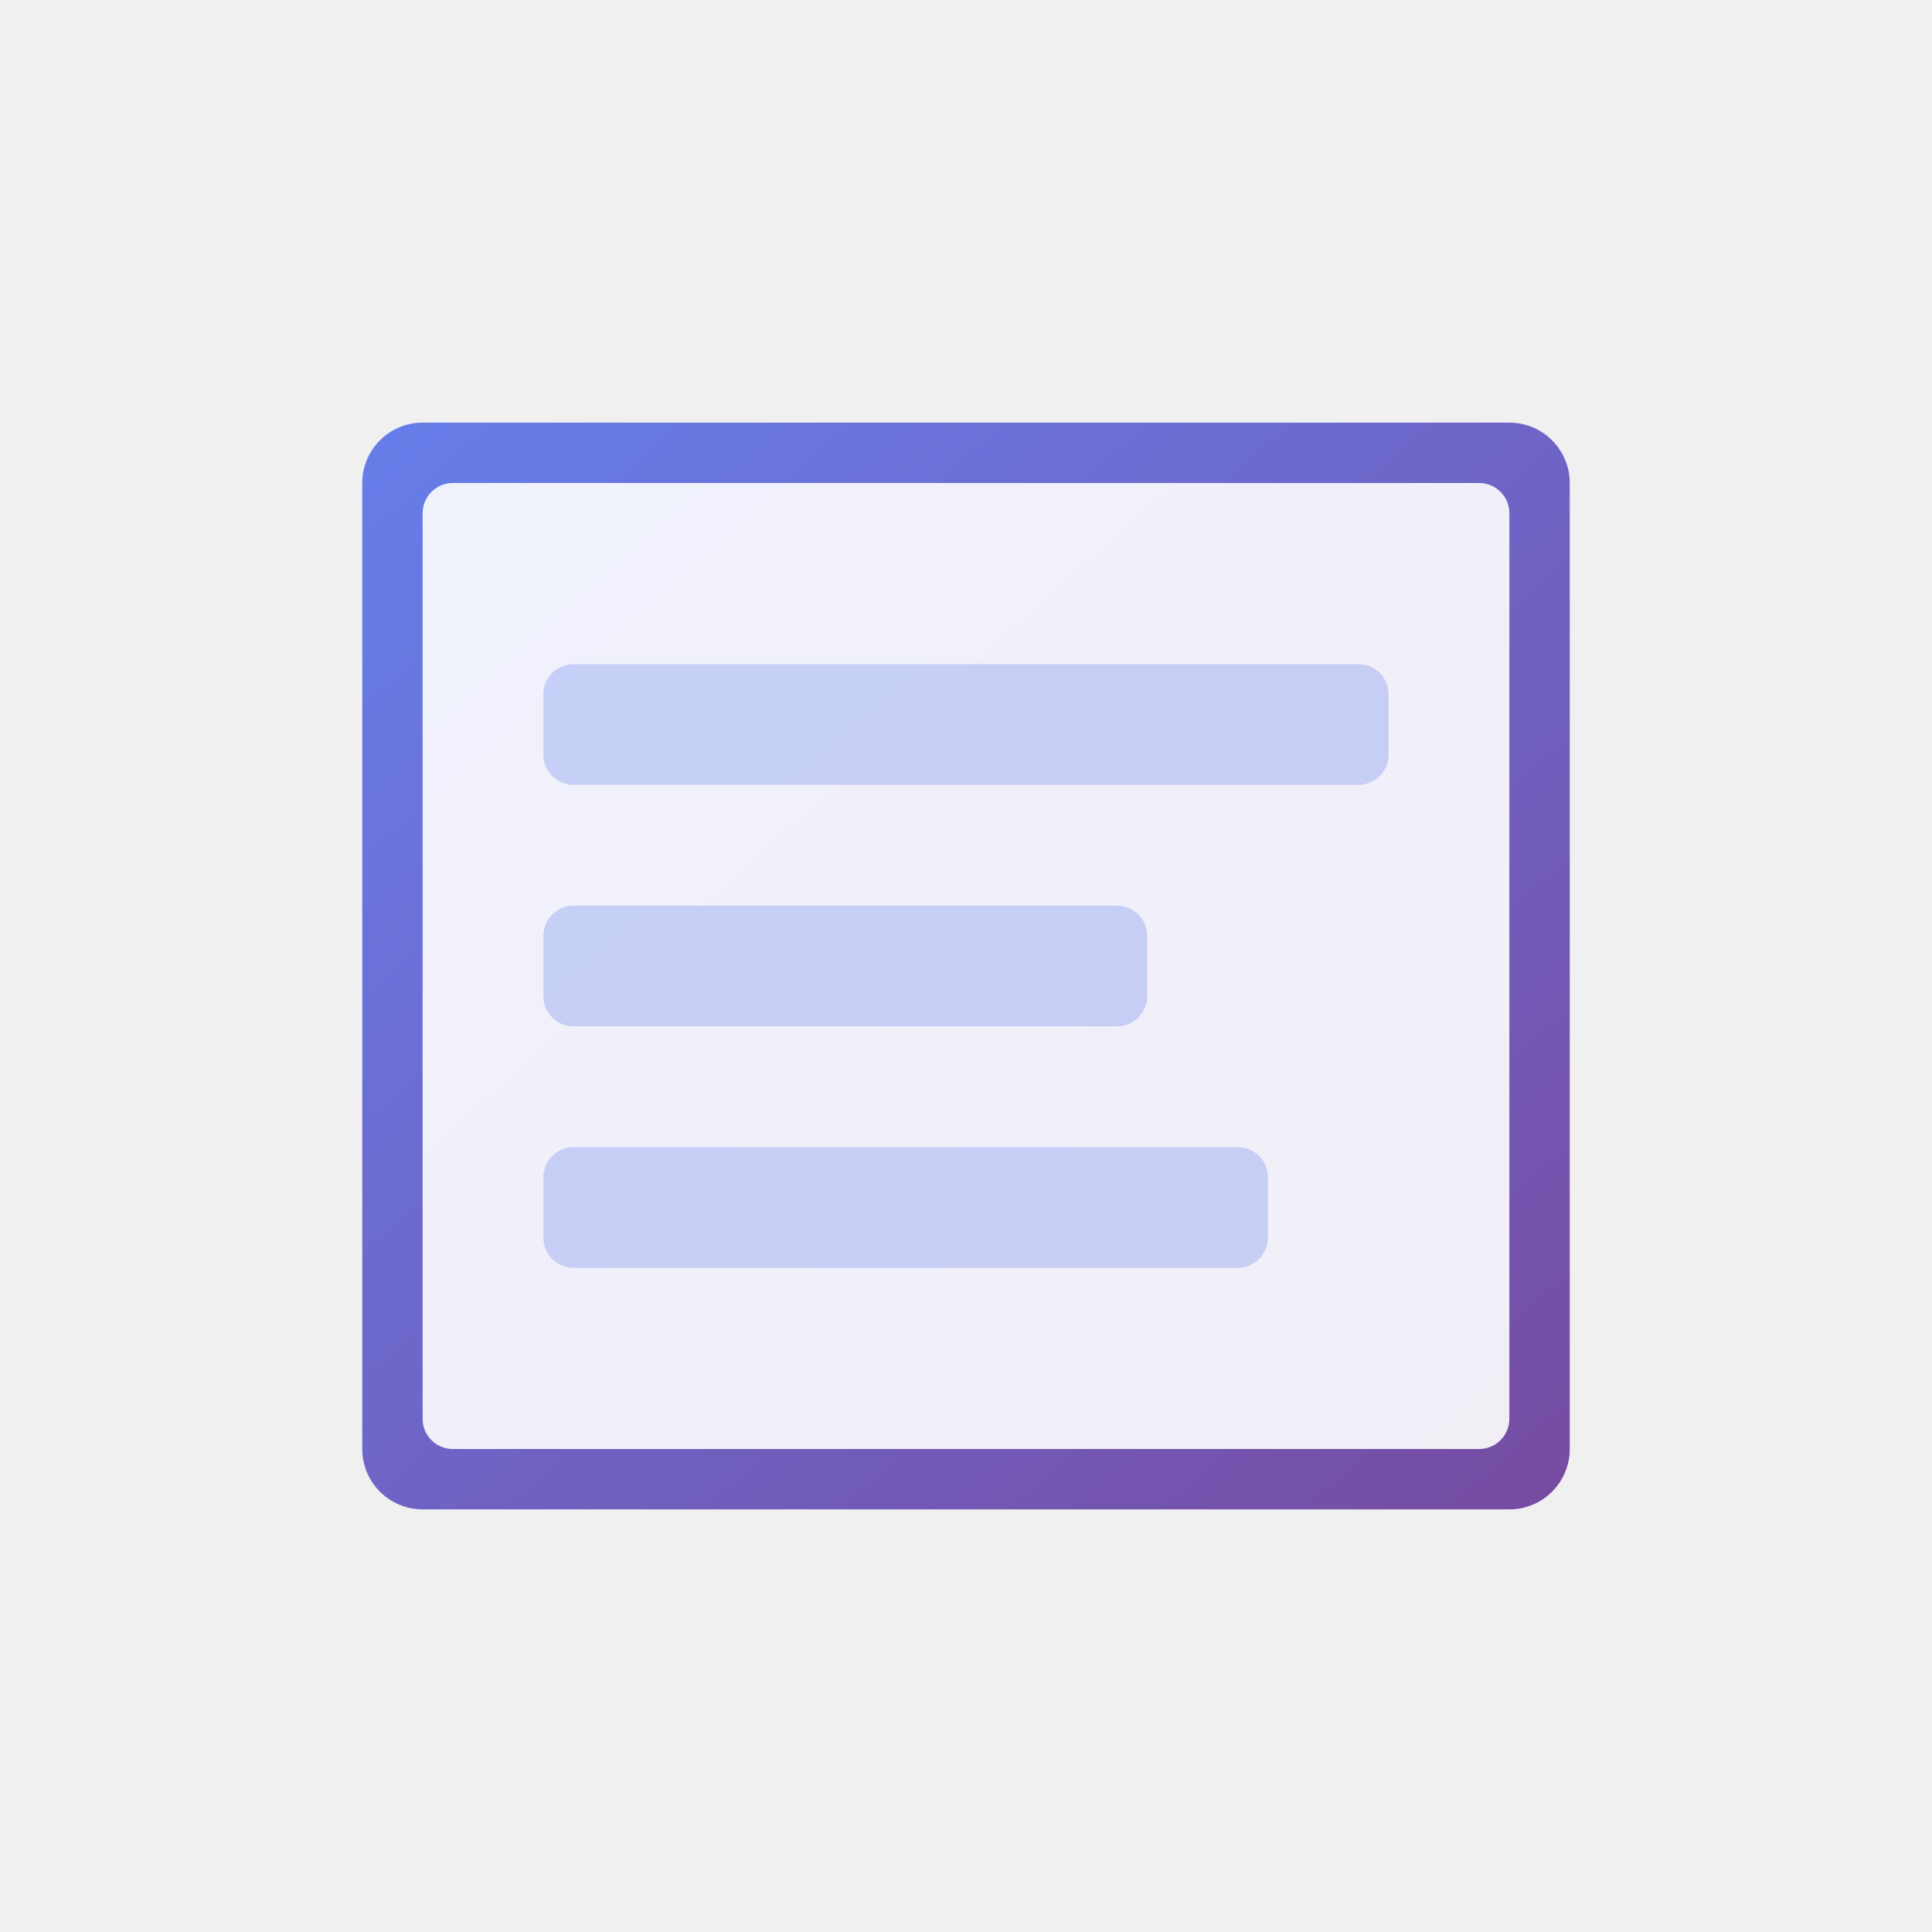
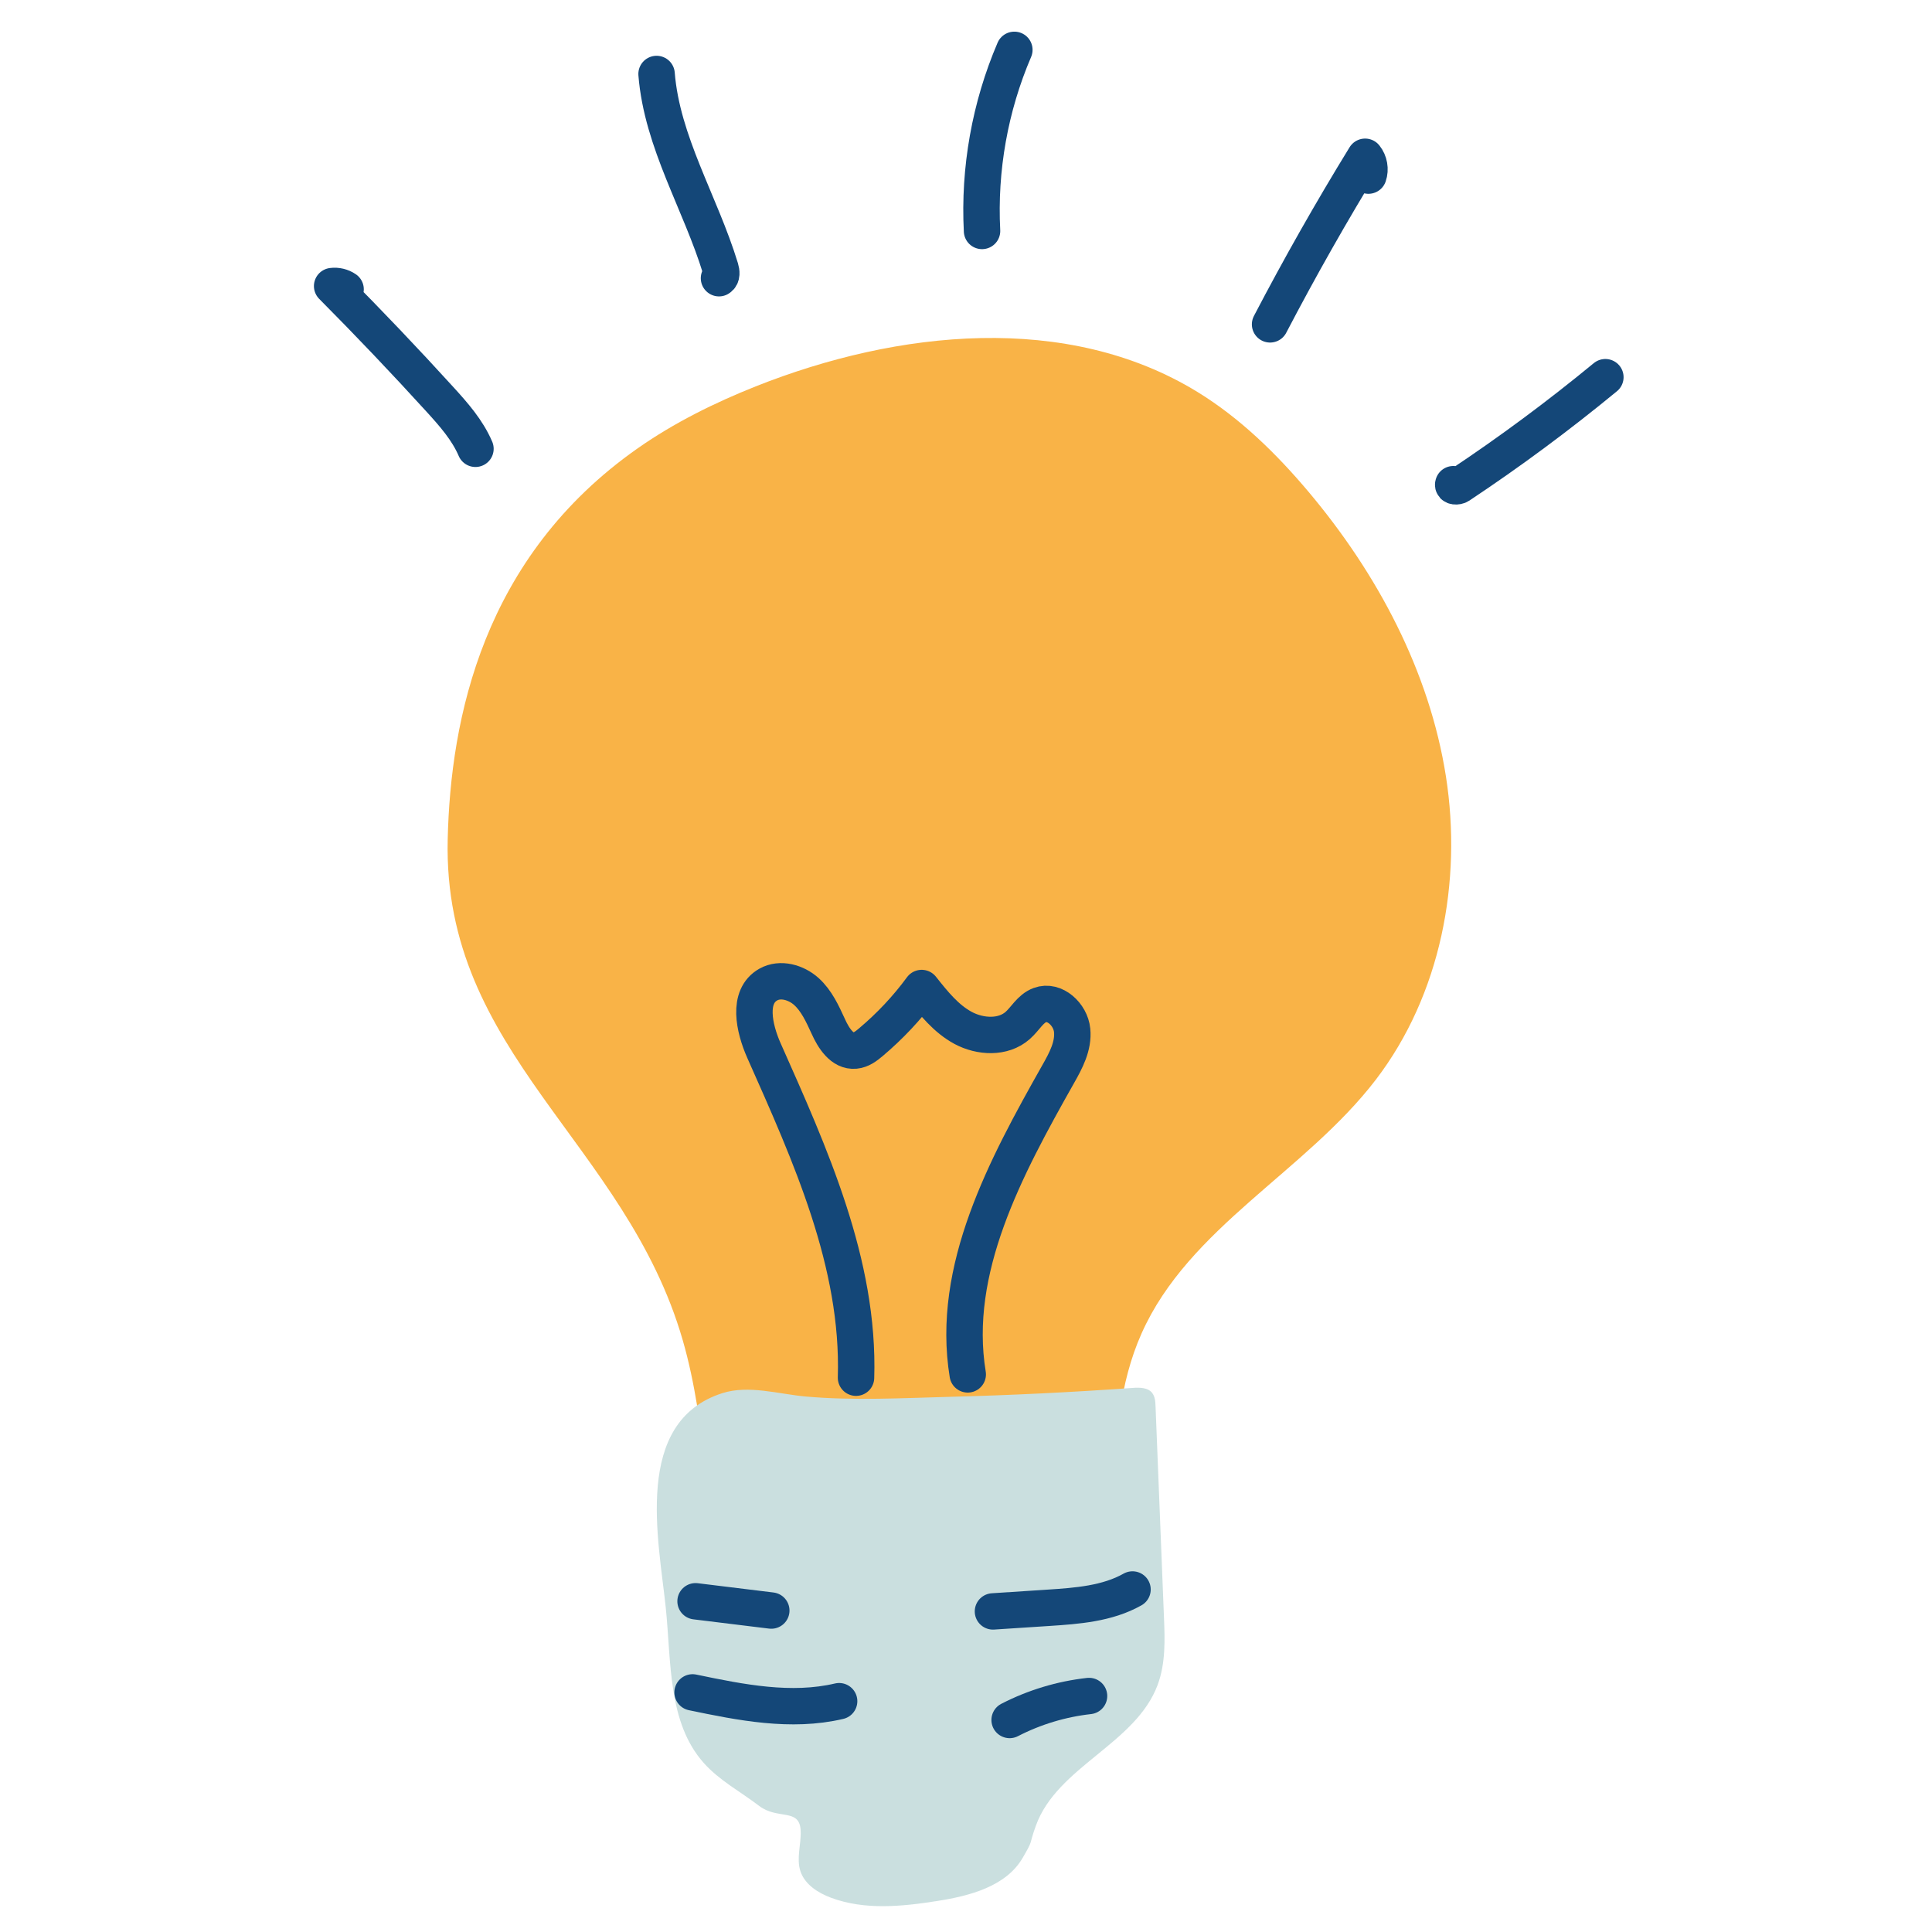
- <svg xmlns="http://www.w3.org/2000/svg" width="128" height="128" viewBox="0 0 128 128">
+ <svg xmlns="http://www.w3.org/2000/svg" width="128" zoomAndPan="magnify" viewBox="0 0 96 96" height="128" preserveAspectRatio="xMidYMid meet" version="1.2">
  <defs>
-     <linearGradient id="grad" x1="0%" y1="0%" x2="100%" y2="100%">
-       <stop offset="0%" style="stop-color:#667eea;stop-opacity:1" />
-       <stop offset="100%" style="stop-color:#764ba2;stop-opacity:1" />
+     <linearGradient x1="0" gradientTransform="matrix(0.75,0,0,0.75,0.0000005,0.000002)" y1="64" x2="128" gradientUnits="userSpaceOnUse" y2="64" id="5f85ef6826">
+       <stop style="stop-color:#8c52ff;stop-opacity:1;" offset="0" />
+       <stop style="stop-color:#8c53ff;stop-opacity:1;" offset="0.004" />
+       <stop style="stop-color:#8c53ff;stop-opacity:1;" offset="0.008" />
+       <stop style="stop-color:#8b54ff;stop-opacity:1;" offset="0.012" />
+       <stop style="stop-color:#8b54ff;stop-opacity:1;" offset="0.016" />
+       <stop style="stop-color:#8b55ff;stop-opacity:1;" offset="0.02" />
+       <stop style="stop-color:#8b55fe;stop-opacity:1;" offset="0.023" />
+       <stop style="stop-color:#8b56fe;stop-opacity:1;" offset="0.027" />
+       <stop style="stop-color:#8a57fe;stop-opacity:1;" offset="0.031" />
+       <stop style="stop-color:#8a57fe;stop-opacity:1;" offset="0.035" />
+       <stop style="stop-color:#8a58fe;stop-opacity:1;" offset="0.039" />
+       <stop style="stop-color:#8a58fe;stop-opacity:1;" offset="0.043" />
+       <stop style="stop-color:#8a59fe;stop-opacity:1;" offset="0.047" />
+       <stop style="stop-color:#8a59fe;stop-opacity:1;" offset="0.051" />
+       <stop style="stop-color:#895afe;stop-opacity:1;" offset="0.055" />
+       <stop style="stop-color:#895afe;stop-opacity:1;" offset="0.059" />
+       <stop style="stop-color:#895bfd;stop-opacity:1;" offset="0.062" />
+       <stop style="stop-color:#895cfd;stop-opacity:1;" offset="0.066" />
+       <stop style="stop-color:#895cfd;stop-opacity:1;" offset="0.07" />
+       <stop style="stop-color:#885dfd;stop-opacity:1;" offset="0.074" />
+       <stop style="stop-color:#885dfd;stop-opacity:1;" offset="0.078" />
+       <stop style="stop-color:#885efd;stop-opacity:1;" offset="0.082" />
+       <stop style="stop-color:#885efd;stop-opacity:1;" offset="0.086" />
+       <stop style="stop-color:#885ffd;stop-opacity:1;" offset="0.09" />
+       <stop style="stop-color:#875ffd;stop-opacity:1;" offset="0.094" />
+       <stop style="stop-color:#8760fd;stop-opacity:1;" offset="0.098" />
+       <stop style="stop-color:#8761fc;stop-opacity:1;" offset="0.102" />
+       <stop style="stop-color:#8761fc;stop-opacity:1;" offset="0.105" />
+       <stop style="stop-color:#8762fc;stop-opacity:1;" offset="0.109" />
+       <stop style="stop-color:#8762fc;stop-opacity:1;" offset="0.113" />
+       <stop style="stop-color:#8663fc;stop-opacity:1;" offset="0.117" />
+       <stop style="stop-color:#8663fc;stop-opacity:1;" offset="0.121" />
+       <stop style="stop-color:#8664fc;stop-opacity:1;" offset="0.125" />
+       <stop style="stop-color:#8665fc;stop-opacity:1;" offset="0.129" />
+       <stop style="stop-color:#8665fc;stop-opacity:1;" offset="0.133" />
+       <stop style="stop-color:#8566fc;stop-opacity:1;" offset="0.137" />
+       <stop style="stop-color:#8566fb;stop-opacity:1;" offset="0.141" />
+       <stop style="stop-color:#8567fb;stop-opacity:1;" offset="0.145" />
+       <stop style="stop-color:#8567fb;stop-opacity:1;" offset="0.148" />
+       <stop style="stop-color:#8568fb;stop-opacity:1;" offset="0.152" />
+       <stop style="stop-color:#8568fb;stop-opacity:1;" offset="0.156" />
+       <stop style="stop-color:#8469fb;stop-opacity:1;" offset="0.16" />
+       <stop style="stop-color:#846afb;stop-opacity:1;" offset="0.164" />
+       <stop style="stop-color:#846afb;stop-opacity:1;" offset="0.168" />
+       <stop style="stop-color:#846bfb;stop-opacity:1;" offset="0.172" />
+       <stop style="stop-color:#846bfb;stop-opacity:1;" offset="0.176" />
+       <stop style="stop-color:#836cfb;stop-opacity:1;" offset="0.18" />
+       <stop style="stop-color:#836cfa;stop-opacity:1;" offset="0.184" />
+       <stop style="stop-color:#836dfa;stop-opacity:1;" offset="0.188" />
+       <stop style="stop-color:#836dfa;stop-opacity:1;" offset="0.191" />
+       <stop style="stop-color:#836efa;stop-opacity:1;" offset="0.195" />
+       <stop style="stop-color:#826ffa;stop-opacity:1;" offset="0.199" />
+       <stop style="stop-color:#826ffa;stop-opacity:1;" offset="0.203" />
+       <stop style="stop-color:#8270fa;stop-opacity:1;" offset="0.207" />
+       <stop style="stop-color:#8270fa;stop-opacity:1;" offset="0.211" />
+       <stop style="stop-color:#8271fa;stop-opacity:1;" offset="0.215" />
+       <stop style="stop-color:#8271fa;stop-opacity:1;" offset="0.219" />
+       <stop style="stop-color:#8172f9;stop-opacity:1;" offset="0.223" />
+       <stop style="stop-color:#8172f9;stop-opacity:1;" offset="0.227" />
+       <stop style="stop-color:#8173f9;stop-opacity:1;" offset="0.23" />
+       <stop style="stop-color:#8174f9;stop-opacity:1;" offset="0.234" />
+       <stop style="stop-color:#8174f9;stop-opacity:1;" offset="0.238" />
+       <stop style="stop-color:#8075f9;stop-opacity:1;" offset="0.242" />
+       <stop style="stop-color:#8075f9;stop-opacity:1;" offset="0.246" />
+       <stop style="stop-color:#8076f9;stop-opacity:1;" offset="0.25" />
+       <stop style="stop-color:#8076f9;stop-opacity:1;" offset="0.254" />
+       <stop style="stop-color:#8077f9;stop-opacity:1;" offset="0.258" />
+       <stop style="stop-color:#7f77f8;stop-opacity:1;" offset="0.262" />
+       <stop style="stop-color:#7f78f8;stop-opacity:1;" offset="0.266" />
+       <stop style="stop-color:#7f79f8;stop-opacity:1;" offset="0.27" />
+       <stop style="stop-color:#7f79f8;stop-opacity:1;" offset="0.273" />
+       <stop style="stop-color:#7f7af8;stop-opacity:1;" offset="0.277" />
+       <stop style="stop-color:#7f7af8;stop-opacity:1;" offset="0.281" />
+       <stop style="stop-color:#7e7bf8;stop-opacity:1;" offset="0.285" />
+       <stop style="stop-color:#7e7bf8;stop-opacity:1;" offset="0.289" />
+       <stop style="stop-color:#7e7cf8;stop-opacity:1;" offset="0.293" />
+       <stop style="stop-color:#7e7df8;stop-opacity:1;" offset="0.297" />
+       <stop style="stop-color:#7e7df7;stop-opacity:1;" offset="0.301" />
+       <stop style="stop-color:#7d7ef7;stop-opacity:1;" offset="0.305" />
+       <stop style="stop-color:#7d7ef7;stop-opacity:1;" offset="0.309" />
+       <stop style="stop-color:#7d7ff7;stop-opacity:1;" offset="0.312" />
+       <stop style="stop-color:#7d7ff7;stop-opacity:1;" offset="0.316" />
+       <stop style="stop-color:#7d80f7;stop-opacity:1;" offset="0.32" />
+       <stop style="stop-color:#7c80f7;stop-opacity:1;" offset="0.324" />
+       <stop style="stop-color:#7c81f7;stop-opacity:1;" offset="0.328" />
+       <stop style="stop-color:#7c82f7;stop-opacity:1;" offset="0.332" />
+       <stop style="stop-color:#7c82f7;stop-opacity:1;" offset="0.336" />
+       <stop style="stop-color:#7c83f7;stop-opacity:1;" offset="0.34" />
+       <stop style="stop-color:#7c83f6;stop-opacity:1;" offset="0.344" />
+       <stop style="stop-color:#7b84f6;stop-opacity:1;" offset="0.348" />
+       <stop style="stop-color:#7b84f6;stop-opacity:1;" offset="0.352" />
+       <stop style="stop-color:#7b85f6;stop-opacity:1;" offset="0.355" />
+       <stop style="stop-color:#7b85f6;stop-opacity:1;" offset="0.359" />
+       <stop style="stop-color:#7b86f6;stop-opacity:1;" offset="0.363" />
+       <stop style="stop-color:#7a87f6;stop-opacity:1;" offset="0.367" />
+       <stop style="stop-color:#7a87f6;stop-opacity:1;" offset="0.371" />
+       <stop style="stop-color:#7a88f6;stop-opacity:1;" offset="0.375" />
+       <stop style="stop-color:#7a88f6;stop-opacity:1;" offset="0.379" />
+       <stop style="stop-color:#7a89f5;stop-opacity:1;" offset="0.383" />
+       <stop style="stop-color:#7989f5;stop-opacity:1;" offset="0.387" />
+       <stop style="stop-color:#798af5;stop-opacity:1;" offset="0.391" />
+       <stop style="stop-color:#798af5;stop-opacity:1;" offset="0.395" />
+       <stop style="stop-color:#798bf5;stop-opacity:1;" offset="0.398" />
+       <stop style="stop-color:#798cf5;stop-opacity:1;" offset="0.402" />
+       <stop style="stop-color:#798cf5;stop-opacity:1;" offset="0.406" />
+       <stop style="stop-color:#788df5;stop-opacity:1;" offset="0.41" />
+       <stop style="stop-color:#788df5;stop-opacity:1;" offset="0.414" />
+       <stop style="stop-color:#788ef5;stop-opacity:1;" offset="0.418" />
+       <stop style="stop-color:#788ef4;stop-opacity:1;" offset="0.422" />
+       <stop style="stop-color:#788ff4;stop-opacity:1;" offset="0.426" />
+       <stop style="stop-color:#778ff4;stop-opacity:1;" offset="0.43" />
+       <stop style="stop-color:#7790f4;stop-opacity:1;" offset="0.434" />
+       <stop style="stop-color:#7791f4;stop-opacity:1;" offset="0.438" />
+       <stop style="stop-color:#7791f4;stop-opacity:1;" offset="0.441" />
+       <stop style="stop-color:#7792f4;stop-opacity:1;" offset="0.445" />
+       <stop style="stop-color:#7692f4;stop-opacity:1;" offset="0.449" />
+       <stop style="stop-color:#7693f4;stop-opacity:1;" offset="0.453" />
+       <stop style="stop-color:#7693f4;stop-opacity:1;" offset="0.457" />
+       <stop style="stop-color:#7694f3;stop-opacity:1;" offset="0.461" />
+       <stop style="stop-color:#7694f3;stop-opacity:1;" offset="0.465" />
+       <stop style="stop-color:#7695f3;stop-opacity:1;" offset="0.469" />
+       <stop style="stop-color:#7596f3;stop-opacity:1;" offset="0.473" />
+       <stop style="stop-color:#7596f3;stop-opacity:1;" offset="0.477" />
+       <stop style="stop-color:#7597f3;stop-opacity:1;" offset="0.48" />
+       <stop style="stop-color:#7597f3;stop-opacity:1;" offset="0.484" />
+       <stop style="stop-color:#7598f3;stop-opacity:1;" offset="0.488" />
+       <stop style="stop-color:#7498f3;stop-opacity:1;" offset="0.492" />
+       <stop style="stop-color:#7499f3;stop-opacity:1;" offset="0.496" />
+       <stop style="stop-color:#749af3;stop-opacity:1;" offset="0.5" />
+       <stop style="stop-color:#749af2;stop-opacity:1;" offset="0.504" />
+       <stop style="stop-color:#749bf2;stop-opacity:1;" offset="0.508" />
+       <stop style="stop-color:#739bf2;stop-opacity:1;" offset="0.512" />
+       <stop style="stop-color:#739cf2;stop-opacity:1;" offset="0.516" />
+       <stop style="stop-color:#739cf2;stop-opacity:1;" offset="0.52" />
+       <stop style="stop-color:#739df2;stop-opacity:1;" offset="0.523" />
+       <stop style="stop-color:#739df2;stop-opacity:1;" offset="0.527" />
+       <stop style="stop-color:#739ef2;stop-opacity:1;" offset="0.531" />
+       <stop style="stop-color:#729ff2;stop-opacity:1;" offset="0.535" />
+       <stop style="stop-color:#729ff2;stop-opacity:1;" offset="0.539" />
+       <stop style="stop-color:#72a0f1;stop-opacity:1;" offset="0.543" />
+       <stop style="stop-color:#72a0f1;stop-opacity:1;" offset="0.547" />
+       <stop style="stop-color:#72a1f1;stop-opacity:1;" offset="0.551" />
+       <stop style="stop-color:#71a1f1;stop-opacity:1;" offset="0.555" />
+       <stop style="stop-color:#71a2f1;stop-opacity:1;" offset="0.559" />
+       <stop style="stop-color:#71a2f1;stop-opacity:1;" offset="0.562" />
+       <stop style="stop-color:#71a3f1;stop-opacity:1;" offset="0.566" />
+       <stop style="stop-color:#71a4f1;stop-opacity:1;" offset="0.57" />
+       <stop style="stop-color:#70a4f1;stop-opacity:1;" offset="0.574" />
+       <stop style="stop-color:#70a5f1;stop-opacity:1;" offset="0.578" />
+       <stop style="stop-color:#70a5f0;stop-opacity:1;" offset="0.582" />
+       <stop style="stop-color:#70a6f0;stop-opacity:1;" offset="0.586" />
+       <stop style="stop-color:#70a6f0;stop-opacity:1;" offset="0.59" />
+       <stop style="stop-color:#70a7f0;stop-opacity:1;" offset="0.594" />
+       <stop style="stop-color:#6fa7f0;stop-opacity:1;" offset="0.598" />
+       <stop style="stop-color:#6fa8f0;stop-opacity:1;" offset="0.602" />
+       <stop style="stop-color:#6fa9f0;stop-opacity:1;" offset="0.605" />
+       <stop style="stop-color:#6fa9f0;stop-opacity:1;" offset="0.609" />
+       <stop style="stop-color:#6faaf0;stop-opacity:1;" offset="0.613" />
+       <stop style="stop-color:#6eaaf0;stop-opacity:1;" offset="0.617" />
+       <stop style="stop-color:#6eabef;stop-opacity:1;" offset="0.621" />
+       <stop style="stop-color:#6eabef;stop-opacity:1;" offset="0.625" />
+       <stop style="stop-color:#6eacef;stop-opacity:1;" offset="0.629" />
+       <stop style="stop-color:#6eacef;stop-opacity:1;" offset="0.633" />
+       <stop style="stop-color:#6dadef;stop-opacity:1;" offset="0.637" />
+       <stop style="stop-color:#6daeef;stop-opacity:1;" offset="0.641" />
+       <stop style="stop-color:#6daeef;stop-opacity:1;" offset="0.645" />
+       <stop style="stop-color:#6dafef;stop-opacity:1;" offset="0.648" />
+       <stop style="stop-color:#6dafef;stop-opacity:1;" offset="0.652" />
+       <stop style="stop-color:#6db0ef;stop-opacity:1;" offset="0.656" />
+       <stop style="stop-color:#6cb0ef;stop-opacity:1;" offset="0.66" />
+       <stop style="stop-color:#6cb1ee;stop-opacity:1;" offset="0.664" />
+       <stop style="stop-color:#6cb1ee;stop-opacity:1;" offset="0.668" />
+       <stop style="stop-color:#6cb2ee;stop-opacity:1;" offset="0.672" />
+       <stop style="stop-color:#6cb3ee;stop-opacity:1;" offset="0.676" />
+       <stop style="stop-color:#6bb3ee;stop-opacity:1;" offset="0.68" />
+       <stop style="stop-color:#6bb4ee;stop-opacity:1;" offset="0.684" />
+       <stop style="stop-color:#6bb4ee;stop-opacity:1;" offset="0.688" />
+       <stop style="stop-color:#6bb5ee;stop-opacity:1;" offset="0.691" />
+       <stop style="stop-color:#6bb5ee;stop-opacity:1;" offset="0.695" />
+       <stop style="stop-color:#6ab6ee;stop-opacity:1;" offset="0.699" />
+       <stop style="stop-color:#6ab7ed;stop-opacity:1;" offset="0.703" />
+       <stop style="stop-color:#6ab7ed;stop-opacity:1;" offset="0.707" />
+       <stop style="stop-color:#6ab8ed;stop-opacity:1;" offset="0.711" />
+       <stop style="stop-color:#6ab8ed;stop-opacity:1;" offset="0.715" />
+       <stop style="stop-color:#6ab9ed;stop-opacity:1;" offset="0.719" />
+       <stop style="stop-color:#69b9ed;stop-opacity:1;" offset="0.723" />
+       <stop style="stop-color:#69baed;stop-opacity:1;" offset="0.727" />
+       <stop style="stop-color:#69baed;stop-opacity:1;" offset="0.73" />
+       <stop style="stop-color:#69bbed;stop-opacity:1;" offset="0.734" />
+       <stop style="stop-color:#69bced;stop-opacity:1;" offset="0.738" />
+       <stop style="stop-color:#68bcec;stop-opacity:1;" offset="0.742" />
+       <stop style="stop-color:#68bdec;stop-opacity:1;" offset="0.746" />
+       <stop style="stop-color:#68bdec;stop-opacity:1;" offset="0.75" />
+       <stop style="stop-color:#68beec;stop-opacity:1;" offset="0.754" />
+       <stop style="stop-color:#68beec;stop-opacity:1;" offset="0.758" />
+       <stop style="stop-color:#67bfec;stop-opacity:1;" offset="0.762" />
+       <stop style="stop-color:#67bfec;stop-opacity:1;" offset="0.766" />
+       <stop style="stop-color:#67c0ec;stop-opacity:1;" offset="0.77" />
+       <stop style="stop-color:#67c1ec;stop-opacity:1;" offset="0.773" />
+       <stop style="stop-color:#67c1ec;stop-opacity:1;" offset="0.777" />
+       <stop style="stop-color:#67c2eb;stop-opacity:1;" offset="0.781" />
+       <stop style="stop-color:#66c2eb;stop-opacity:1;" offset="0.785" />
+       <stop style="stop-color:#66c3eb;stop-opacity:1;" offset="0.789" />
+       <stop style="stop-color:#66c3eb;stop-opacity:1;" offset="0.793" />
+       <stop style="stop-color:#66c4eb;stop-opacity:1;" offset="0.797" />
+       <stop style="stop-color:#66c4eb;stop-opacity:1;" offset="0.801" />
+       <stop style="stop-color:#65c5eb;stop-opacity:1;" offset="0.805" />
+       <stop style="stop-color:#65c6eb;stop-opacity:1;" offset="0.809" />
+       <stop style="stop-color:#65c6eb;stop-opacity:1;" offset="0.812" />
+       <stop style="stop-color:#65c7eb;stop-opacity:1;" offset="0.816" />
+       <stop style="stop-color:#65c7ea;stop-opacity:1;" offset="0.82" />
+       <stop style="stop-color:#64c8ea;stop-opacity:1;" offset="0.824" />
+       <stop style="stop-color:#64c8ea;stop-opacity:1;" offset="0.828" />
+       <stop style="stop-color:#64c9ea;stop-opacity:1;" offset="0.832" />
+       <stop style="stop-color:#64c9ea;stop-opacity:1;" offset="0.836" />
+       <stop style="stop-color:#64caea;stop-opacity:1;" offset="0.84" />
+       <stop style="stop-color:#64cbea;stop-opacity:1;" offset="0.844" />
+       <stop style="stop-color:#63cbea;stop-opacity:1;" offset="0.848" />
+       <stop style="stop-color:#63ccea;stop-opacity:1;" offset="0.852" />
+       <stop style="stop-color:#63ccea;stop-opacity:1;" offset="0.855" />
+       <stop style="stop-color:#63cdea;stop-opacity:1;" offset="0.859" />
+       <stop style="stop-color:#63cde9;stop-opacity:1;" offset="0.863" />
+       <stop style="stop-color:#62cee9;stop-opacity:1;" offset="0.867" />
+       <stop style="stop-color:#62cee9;stop-opacity:1;" offset="0.871" />
+       <stop style="stop-color:#62cfe9;stop-opacity:1;" offset="0.875" />
+       <stop style="stop-color:#62d0e9;stop-opacity:1;" offset="0.879" />
+       <stop style="stop-color:#62d0e9;stop-opacity:1;" offset="0.883" />
+       <stop style="stop-color:#61d1e9;stop-opacity:1;" offset="0.887" />
+       <stop style="stop-color:#61d1e9;stop-opacity:1;" offset="0.891" />
+       <stop style="stop-color:#61d2e9;stop-opacity:1;" offset="0.895" />
+       <stop style="stop-color:#61d2e9;stop-opacity:1;" offset="0.898" />
+       <stop style="stop-color:#61d3e8;stop-opacity:1;" offset="0.902" />
+       <stop style="stop-color:#61d4e8;stop-opacity:1;" offset="0.906" />
+       <stop style="stop-color:#60d4e8;stop-opacity:1;" offset="0.91" />
+       <stop style="stop-color:#60d5e8;stop-opacity:1;" offset="0.914" />
+       <stop style="stop-color:#60d5e8;stop-opacity:1;" offset="0.918" />
+       <stop style="stop-color:#60d6e8;stop-opacity:1;" offset="0.922" />
+       <stop style="stop-color:#60d6e8;stop-opacity:1;" offset="0.926" />
+       <stop style="stop-color:#5fd7e8;stop-opacity:1;" offset="0.93" />
+       <stop style="stop-color:#5fd7e8;stop-opacity:1;" offset="0.934" />
+       <stop style="stop-color:#5fd8e8;stop-opacity:1;" offset="0.938" />
+       <stop style="stop-color:#5fd9e7;stop-opacity:1;" offset="0.941" />
+       <stop style="stop-color:#5fd9e7;stop-opacity:1;" offset="0.945" />
+       <stop style="stop-color:#5edae7;stop-opacity:1;" offset="0.949" />
+       <stop style="stop-color:#5edae7;stop-opacity:1;" offset="0.953" />
+       <stop style="stop-color:#5edbe7;stop-opacity:1;" offset="0.957" />
+       <stop style="stop-color:#5edbe7;stop-opacity:1;" offset="0.961" />
+       <stop style="stop-color:#5edce7;stop-opacity:1;" offset="0.965" />
+       <stop style="stop-color:#5edce7;stop-opacity:1;" offset="0.969" />
+       <stop style="stop-color:#5ddde7;stop-opacity:1;" offset="0.973" />
+       <stop style="stop-color:#5ddee7;stop-opacity:1;" offset="0.977" />
+       <stop style="stop-color:#5ddee6;stop-opacity:1;" offset="0.98" />
+       <stop style="stop-color:#5ddfe6;stop-opacity:1;" offset="0.984" />
+       <stop style="stop-color:#5ddfe6;stop-opacity:1;" offset="0.988" />
+       <stop style="stop-color:#5ce0e6;stop-opacity:1;" offset="0.992" />
+       <stop style="stop-color:#5ce0e6;stop-opacity:1;" offset="0.996" />
+       <stop style="stop-color:#5ce1e6;stop-opacity:1;" offset="1" />
    </linearGradient>
+     <clipPath id="87a39b5234">
+       <path d="M 15.547 13 L 25 13 L 25 24 L 15.547 24 Z M 15.547 13 " />
+     </clipPath>
+     <clipPath id="dd28c4e181">
+       <path d="M 47 1.305 L 52 1.305 L 52 13 L 47 13 Z M 47 1.305 " />
+     </clipPath>
+     <clipPath id="622d519e0a">
+       <path d="M 71 17 L 80.797 17 L 80.797 26 L 71 26 Z M 71 17 " />
+     </clipPath>
  </defs>
-   <g>
-     <rect x="24" y="28" width="80" height="72" rx="4" fill="url(#grad)" />
-     <rect x="28" y="32" width="72" height="64" rx="2" fill="white" opacity="0.9" />
-     <rect x="36" y="44" width="56" height="8" rx="2" fill="#667eea" opacity="0.3" />
-     <rect x="36" y="60" width="40" height="8" rx="2" fill="#667eea" opacity="0.3" />
-     <rect x="36" y="76" width="48" height="8" rx="2" fill="#667eea" opacity="0.3" />
+   <g id="82fc91540d">
+     <rect x="0" width="96" y="0" height="96" style="fill:#ffffff;fill-opacity:1;stroke:none;" />
+     <rect x="0" width="96" y="0" height="96" style="fill:url(#linear0);stroke:none;" />
+     <path style=" stroke:none;fill-rule:nonzero;fill:#f9b347;fill-opacity:1;" d="M 22.246 41.703 C 22.387 35.723 23.984 27.676 31.691 22.273 C 33.504 21.004 35.5 20.016 37.551 19.199 C 44.602 16.398 53.027 15.508 59.496 19.473 C 61.617 20.773 63.422 22.539 65.027 24.445 C 68.438 28.5 71.027 33.352 71.848 38.582 C 72.664 43.812 71.586 49.434 68.367 53.645 C 64.867 58.219 59.07 60.992 56.727 66.25 C 54.484 71.273 56.023 77.219 54.508 82.504 C 54.375 82.969 54.203 83.445 53.844 83.766 C 53.398 84.152 52.766 84.215 52.176 84.262 C 50.16 84.422 48.148 84.582 46.129 84.738 C 33.484 85.734 36.414 75.199 33.926 66.598 C 31.09 56.77 21.992 52.348 22.246 41.703 Z M 22.246 41.703 " />
+     <path style=" stroke:none;fill-rule:nonzero;fill:#cadfdf;fill-opacity:1;" d="M 56.273 68.965 C 56.617 68.941 57.023 68.938 57.242 69.203 C 57.391 69.387 57.41 69.637 57.418 69.875 C 57.559 73.363 57.695 76.848 57.836 80.336 C 57.883 81.477 57.922 82.648 57.523 83.719 C 56.438 86.648 52.531 87.781 51.473 90.715 C 51.094 91.766 51.375 91.355 50.816 92.316 C 49.988 93.738 48.184 94.207 46.559 94.461 C 44.805 94.738 42.961 94.918 41.301 94.301 C 40.648 94.059 39.992 93.641 39.773 92.98 C 39.562 92.344 39.812 91.648 39.785 90.98 C 39.746 89.82 38.648 90.441 37.727 89.738 C 36.801 89.031 35.754 88.477 34.977 87.609 C 33.176 85.598 33.359 82.578 33.082 79.891 C 32.734 76.531 31.434 70.656 35.887 69.227 C 37.195 68.805 38.703 69.273 40.027 69.391 C 42.41 69.605 44.848 69.469 47.234 69.406 C 50.25 69.328 53.262 69.18 56.273 68.965 Z M 56.273 68.965 " />
+     <path style="fill:none;stroke-width:5;stroke-linecap:round;stroke-linejoin:round;stroke:#144778;stroke-opacity:1;stroke-miterlimit:10;" d="M 197.132 267.533 C 197.618 251.824 190.864 236.925 184.489 222.555 C 183.14 219.497 182.18 215.143 185.093 213.501 C 186.744 212.572 188.912 213.188 190.325 214.463 C 191.717 215.727 192.526 217.509 193.313 219.227 C 194.036 220.848 195.234 222.749 197.003 222.577 C 197.823 222.501 198.524 221.971 199.16 221.431 C 201.771 219.227 204.123 216.731 206.14 213.976 C 207.791 216.062 209.495 218.201 211.836 219.465 C 214.177 220.718 217.316 220.891 219.312 219.13 C 220.358 218.212 221.049 216.807 222.365 216.321 C 224.382 215.565 226.572 217.617 226.788 219.778 C 227.015 221.939 225.914 223.981 224.846 225.861 C 217.661 238.621 210.099 252.634 212.462 267.079 " transform="matrix(0.362098,0,0,0.361548,-28.84595,-28.26891)" />
+     <g clip-rule="nonzero" clip-path="url(#87a39b5234)">
+       <path style="fill:none;stroke-width:5;stroke-linecap:round;stroke-linejoin:round;stroke:#144778;stroke-opacity:1;stroke-miterlimit:10;" d="M 144.908 139.87 C 143.808 137.288 141.909 135.138 140.021 133.063 C 135.21 127.769 130.28 122.583 125.242 117.505 C 125.879 117.419 126.558 117.581 127.087 117.948 " transform="matrix(0.362098,0,0,0.361548,-28.84595,-28.26891)" />
+     </g>
+     <path style="fill:none;stroke-width:5;stroke-linecap:round;stroke-linejoin:round;stroke:#144778;stroke-opacity:1;stroke-miterlimit:10;" d="M 178.329 116.425 C 178.75 116.166 178.674 115.55 178.534 115.085 C 175.794 106.085 170.508 97.733 169.763 88.355 " transform="matrix(0.362098,0,0,0.361548,-28.84595,-28.26891)" />
+     <g clip-rule="nonzero" clip-path="url(#dd28c4e181)">
+       <path style="fill:none;stroke-width:5;stroke-linecap:round;stroke-linejoin:round;stroke:#144778;stroke-opacity:1;stroke-miterlimit:10;" d="M 214.425 109.931 C 213.983 101.439 215.515 92.85 218.859 85.038 " transform="matrix(0.362098,0,0,0.361548,-28.84595,-28.26891)" />
+     </g>
+     <path style="fill:none;stroke-width:5;stroke-linecap:round;stroke-linejoin:round;stroke:#144778;stroke-opacity:1;stroke-miterlimit:10;" d="M 253.952 122.767 C 258.03 114.945 262.377 107.263 266.994 99.732 C 267.566 100.445 267.749 101.461 267.447 102.325 " transform="matrix(0.362098,0,0,0.361548,-28.84595,-28.26891)" />
+     <g clip-rule="nonzero" clip-path="url(#622d519e0a)">
+       <path style="fill:none;stroke-width:5;stroke-linecap:round;stroke-linejoin:round;stroke:#144778;stroke-opacity:1;stroke-miterlimit:10;" d="M 279.098 144.732 C 278.958 145.078 279.605 145.11 279.918 144.905 C 286.855 140.291 293.543 135.321 299.962 130.027 " transform="matrix(0.362098,0,0,0.361548,-28.84595,-28.26891)" />
+     </g>
+     <path style="fill:none;stroke-width:5;stroke-linecap:round;stroke-linejoin:round;stroke:#144778;stroke-opacity:1;stroke-miterlimit:10;" d="M 174.704 310.782 C 181.328 312.165 188.221 313.548 194.813 311.992 " transform="matrix(0.362098,0,0,0.361548,-28.84595,-28.26891)" />
+     <path style="fill:none;stroke-width:5;stroke-linecap:round;stroke-linejoin:round;stroke:#144778;stroke-opacity:1;stroke-miterlimit:10;" d="M 175.114 298.26 C 178.566 298.692 182.04 299.114 185.503 299.535 " transform="matrix(0.362098,0,0,0.361548,-28.84595,-28.26891)" />
+     <path style="fill:none;stroke-width:5;stroke-linecap:round;stroke-linejoin:round;stroke:#144778;stroke-opacity:1;stroke-miterlimit:10;" d="M 215.925 299.654 C 218.449 299.492 220.995 299.319 223.519 299.157 C 227.489 298.898 231.61 298.595 235.073 296.64 " transform="matrix(0.362098,0,0,0.361548,-28.84595,-28.26891)" />
+     <path style="fill:none;stroke-width:5;stroke-linecap:round;stroke-linejoin:round;stroke:#144778;stroke-opacity:1;stroke-miterlimit:10;" d="M 218.212 314.575 C 221.599 312.824 225.321 311.701 229.107 311.279 " transform="matrix(0.362098,0,0,0.361548,-28.84595,-28.26891)" />
  </g>
</svg>
